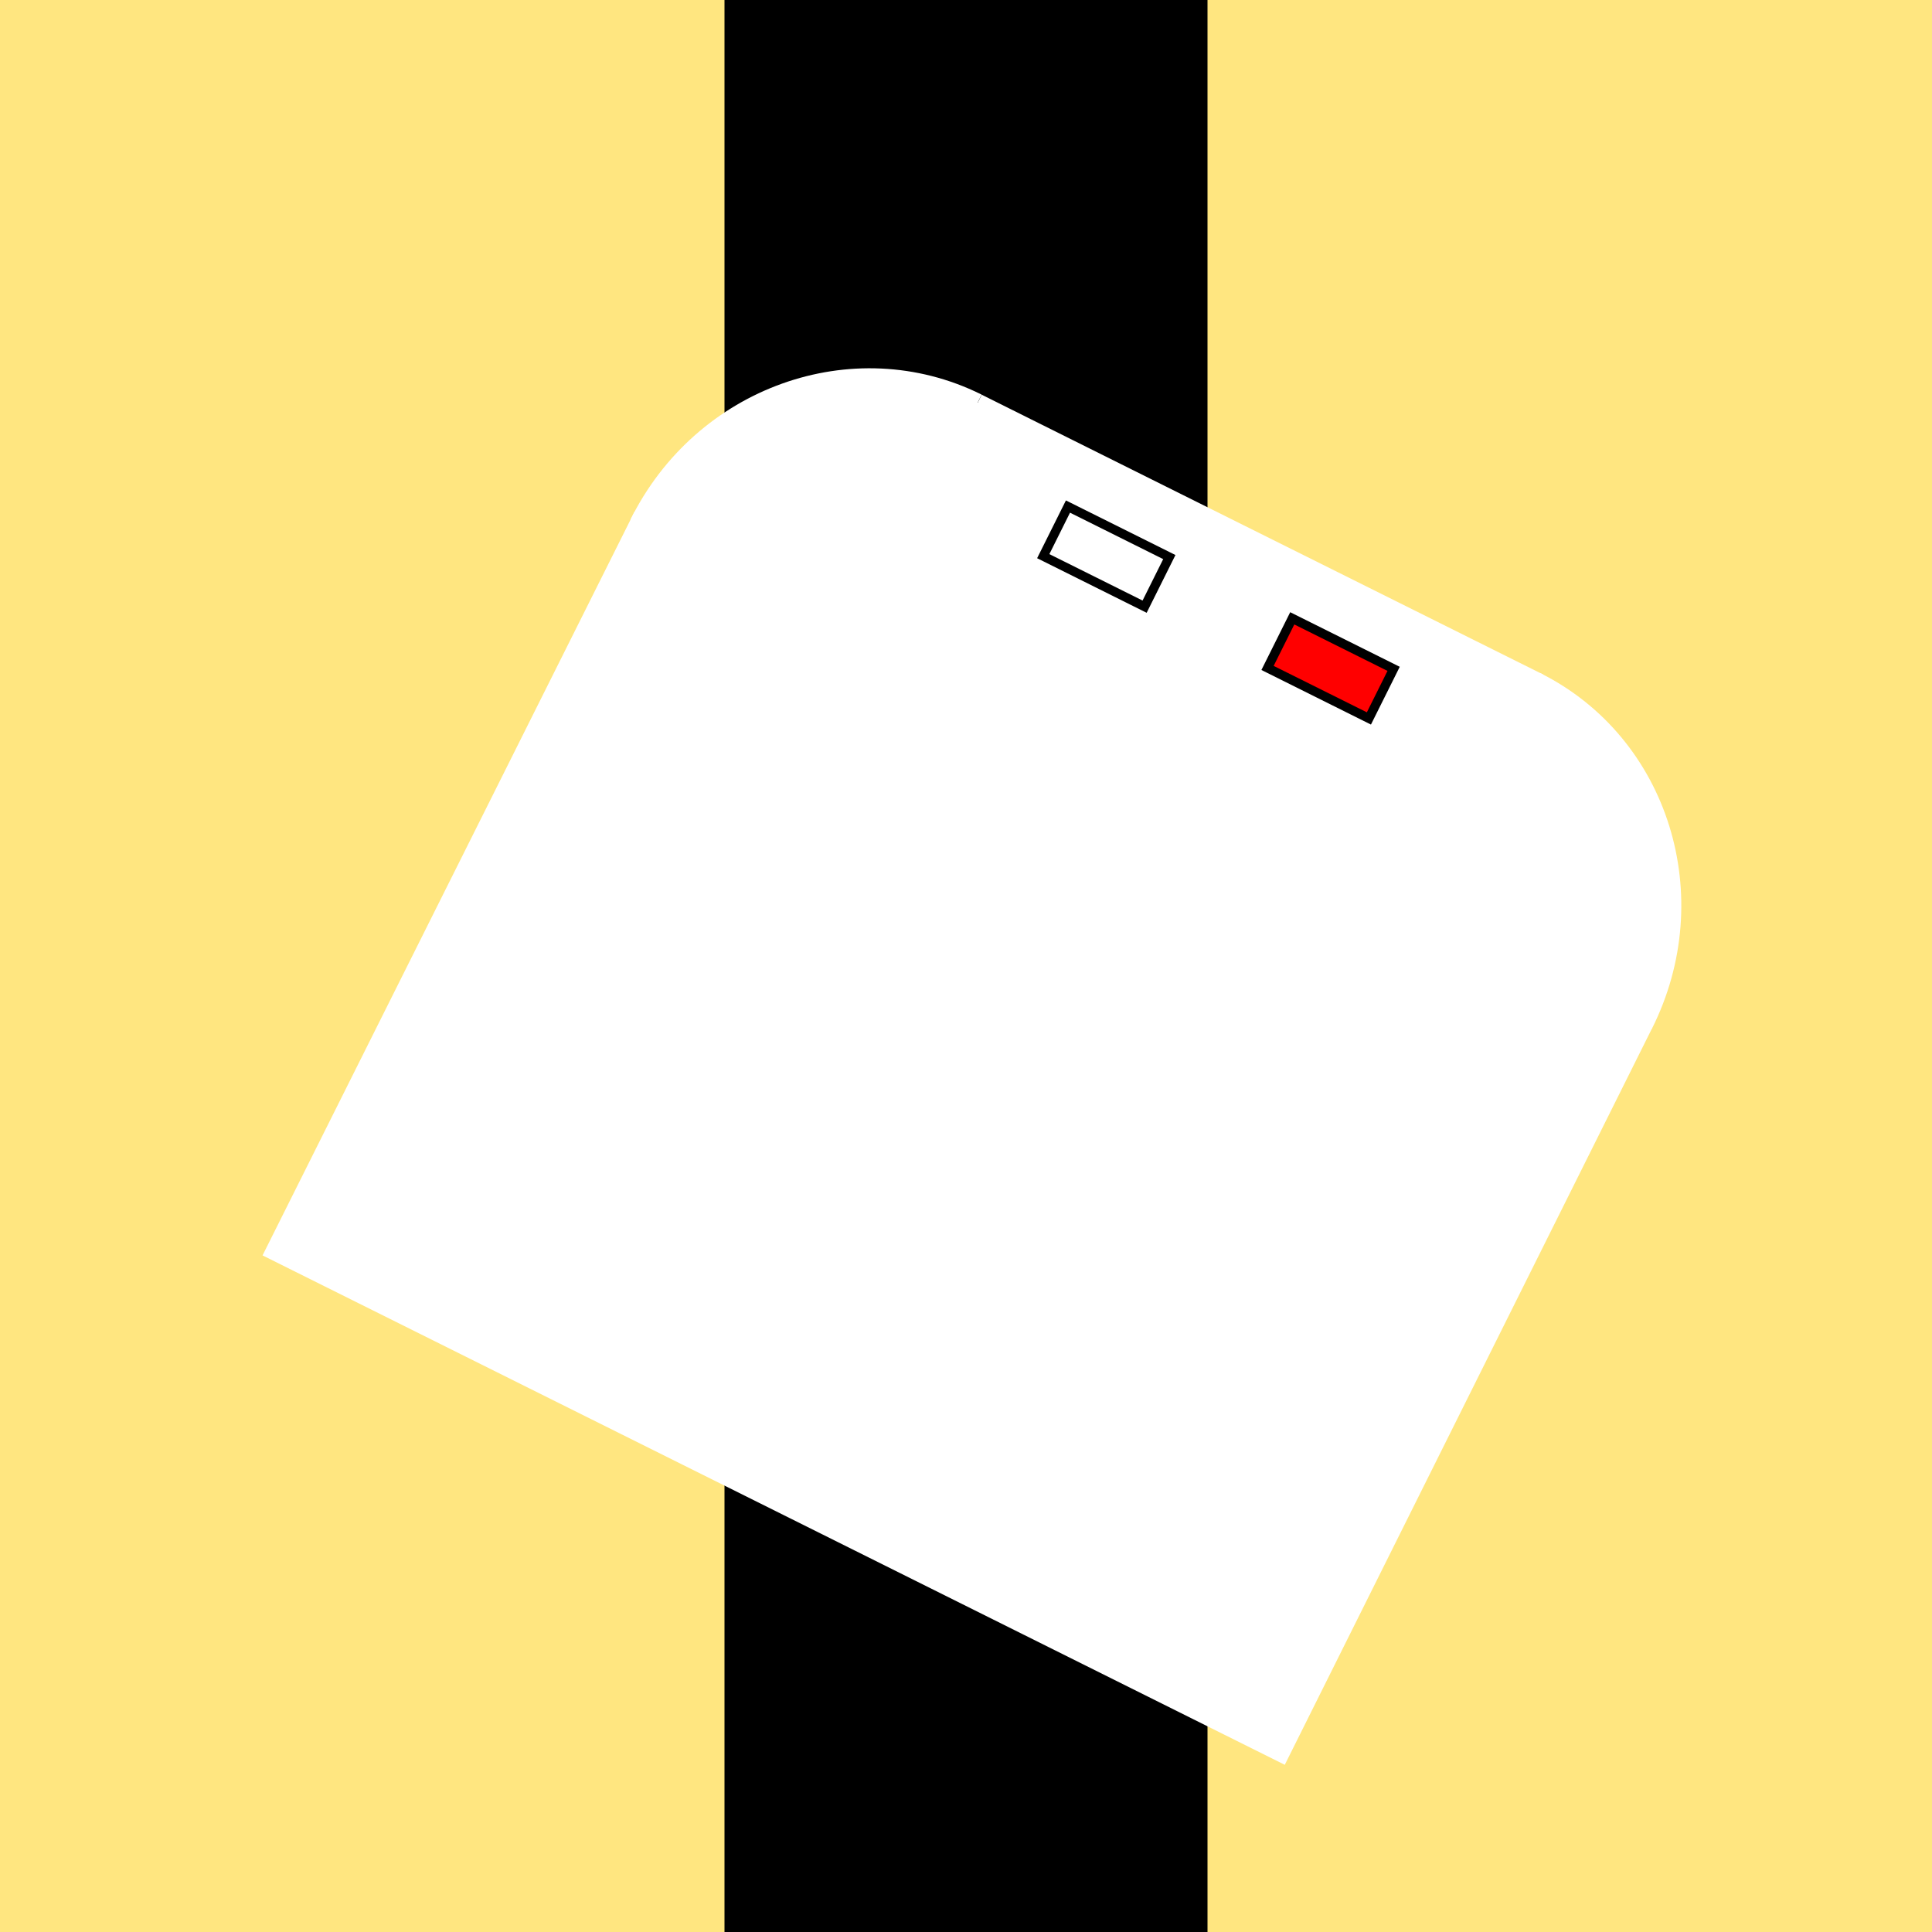
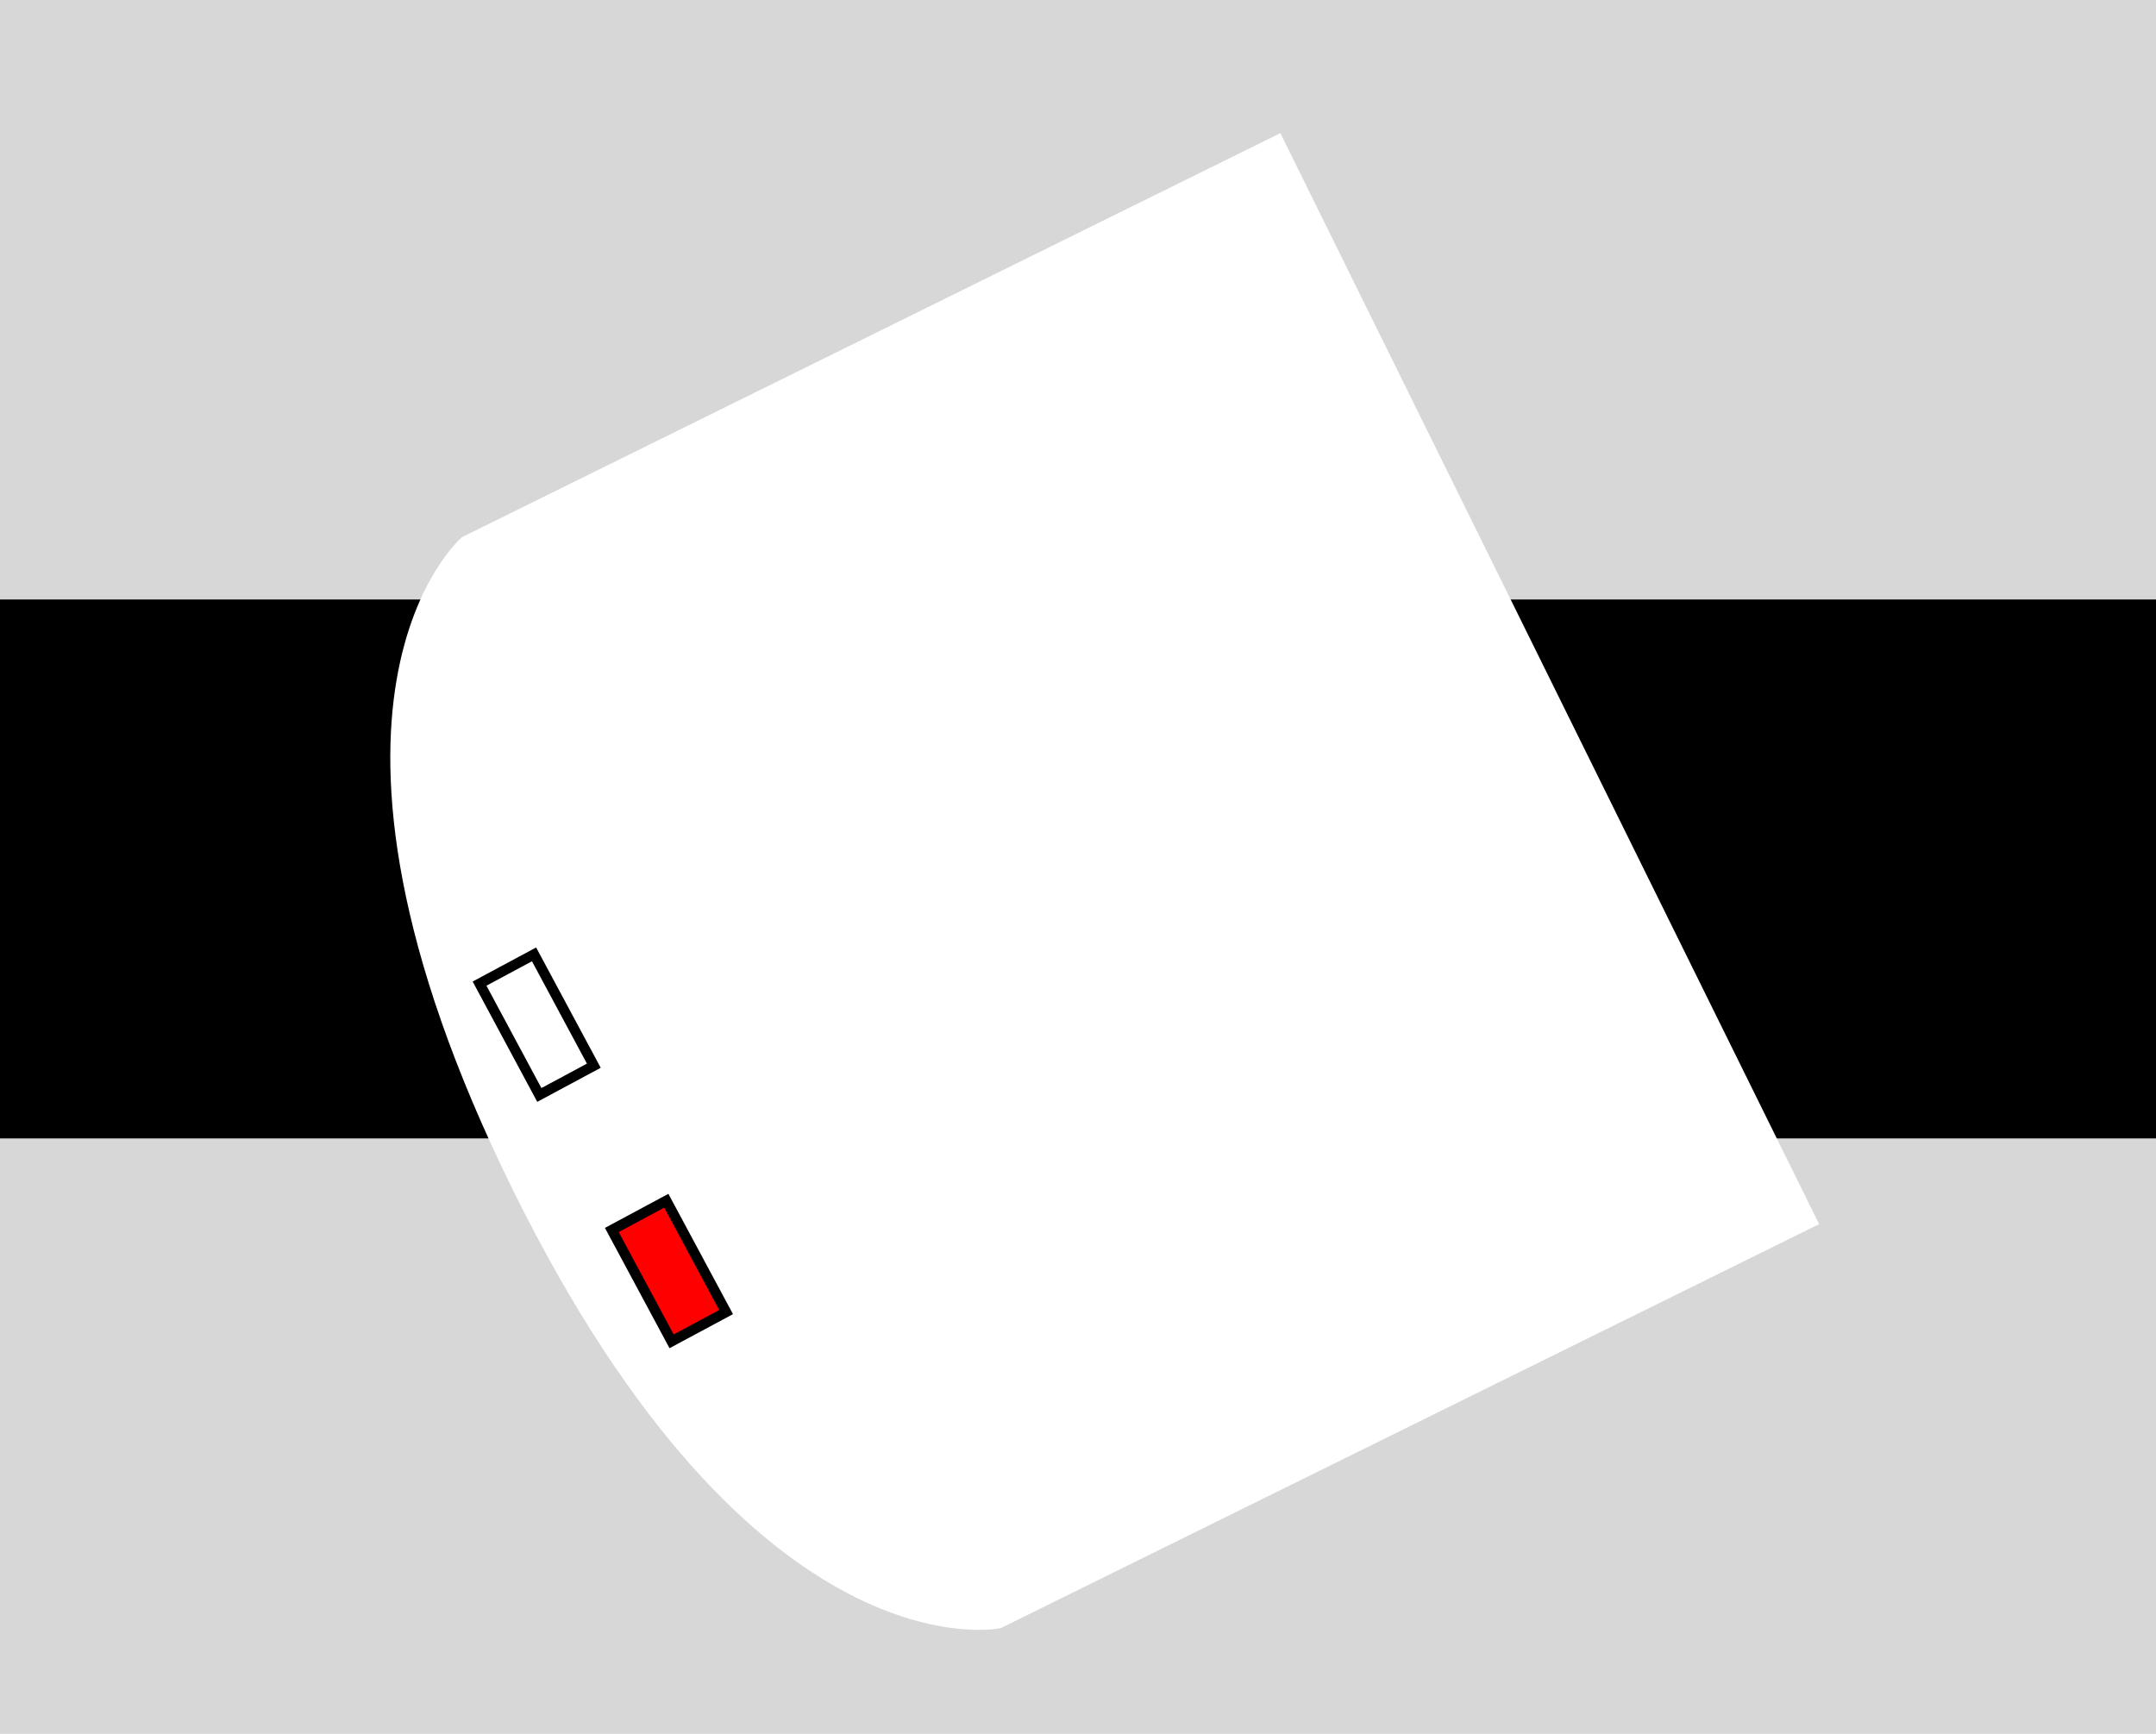
- <svg xmlns="http://www.w3.org/2000/svg" width="354.331" height="354.331" id="svg2" version="1.1">
+ <svg xmlns="http://www.w3.org/2000/svg" width="354.331" height="285" id="svg2" version="1.1">
  <defs id="defs4" />
-   <g id="layer2" transform="translate(0,283.4647)">
-     <rect style="fill:#ffe680;fill-opacity:1;stroke:none" id="rect2995" width="354.331" height="354.331" x="5.2800646e-017" y="-283.465" />
-     <rect style="fill:#000000;fill-opacity:1;stroke:#000000;stroke-width:3.7;stroke-miterlimit:4;stroke-opacity:1;stroke-dasharray:none;stroke-dashoffset:0" id="rect3850" width="84.883" height="350.631" x="134.724" y="-281.615" />
+   <g id="layer2" transform="translate(0,249.134)">
+     <rect style="fill:#d7d7d7;fill-opacity:1;stroke:none" id="rect2995" width="285" height="354.331" x="-249.134" y="0" transform="matrix(0,1,1,0,0,0)" />
+     <rect style="fill:#000000;fill-opacity:1;stroke:#000000;stroke-width:3.7;stroke-miterlimit:4;stroke-opacity:1;stroke-dasharray:none;stroke-dashoffset:0" id="rect3850" width="84.883" height="350.631" x="-148.741" y="1.85" transform="matrix(0,1,1,0,0,0)" />
  </g>
-   <g id="layer1" transform="translate(0,-698.0301)">
-     <g id="g3840" transform="matrix(0.8950206,0.4460248,-0.4460248,0.8950206,462.3924,86.09583)">
-       <g id="g3813" transform="matrix(5,0,0,5,-68.50989,-4284.263)">
-         <path style="fill:#ffffff;fill-opacity:1;stroke:#ffffff;stroke-width:1px;stroke-linecap:butt;stroke-linejoin:miter;stroke-opacity:1" d="m 56.079,32.852 -0.008,29.711 -40.893,0 0.044,-29.994" id="path2985" transform="translate(0,981.4947)" />
-         <path style="fill:#ffffff;fill-opacity:1;stroke:#ffffff;stroke-width:1;stroke-miterlimit:4;stroke-opacity:1;stroke-dasharray:none" id="path2993" d="m 12.527,18.309 c -0.017,-5.146 3.994,-9.332 8.96,-9.349 0.008,-2.77e-5 0.016,-4.5e-5 0.023,-5.18e-5" transform="translate(2.692162,996.074)" />
-         <path style="fill:#ffffff;fill-opacity:1;stroke:#ffffff;stroke-width:1;stroke-miterlimit:4;stroke-opacity:1;stroke-dasharray:none" id="path2993-1" d="m 12.527,18.309 c -0.017,-5.146 3.994,-9.332 8.96,-9.349 0.008,-2.77e-5 0.016,-4.5e-5 0.023,-5.18e-5" transform="matrix(-1,0,0,1,68.60825,996.0774)" />
-         <path style="fill:#ffffff;stroke:#ffffff;stroke-width:1.003px;stroke-linecap:butt;stroke-linejoin:miter;stroke-opacity:1" d="m 24.207,1005.038 23.004,0" id="path3809" />
-         <path style="fill:#ffffff;fill-opacity:1;stroke:#ffffff;stroke-width:1px;stroke-linecap:butt;stroke-linejoin:miter;stroke-opacity:1" d="m 15.875,32.804 1,-4.312 6.75,-4.625 24.438,-0.062 7.125,8.844 z" id="path3811" transform="translate(0,981.4947)" />
+   <g id="layer1" transform="translate(0,-732.3608)">
+     <g id="g3840" transform="matrix(0.4460248,0.8950206,0.8950206,-0.4460248,-652.2674,1222.409)">
+       <path style="fill:#ffffff;fill-opacity:1;stroke:none" d="M -34.234,980.937 165.764,980.201 165.212,830.202 c 0,0 -10.147,-39.963 -100.147,-39.632 -89.999,0.331 -99.852,40.368 -99.852,40.368 z" id="path3812" />
+       <g id="g3795" transform="matrix(0.9995401,0.03032345,-0.03032345,0.9995401,-20.87523,49.11695)">
+         <rect style="fill:#ffffff;fill-opacity:1;stroke:#000000;stroke-width:1.675;stroke-miterlimit:4;stroke-opacity:1;stroke-dasharray:none;stroke-dashoffset:0" id="rect3820" width="20.771" height="10.164" x="75.828" y="749.721" />
+         <rect style="fill:#ff0000;fill-opacity:1;stroke:#000000;stroke-width:1.675;stroke-miterlimit:4;stroke-opacity:1;stroke-dasharray:none" id="rect3820-7" width="20.771" height="10.164" x="121.789" y="749.721" />
      </g>
-       <rect y="749.721" x="75.828" height="10.164" width="20.771" id="rect3820" style="fill:#ffffff;fill-opacity:1;stroke:#000000;stroke-width:1.675;stroke-miterlimit:4;stroke-opacity:1;stroke-dasharray:none;stroke-dashoffset:0" />
-       <rect y="749.721" x="121.789" height="10.164" width="20.771" id="rect3820-7" style="fill:#ff0000;fill-opacity:1;stroke:#000000;stroke-width:1.675;stroke-miterlimit:4;stroke-opacity:1;stroke-dasharray:none" />
    </g>
  </g>
</svg>
